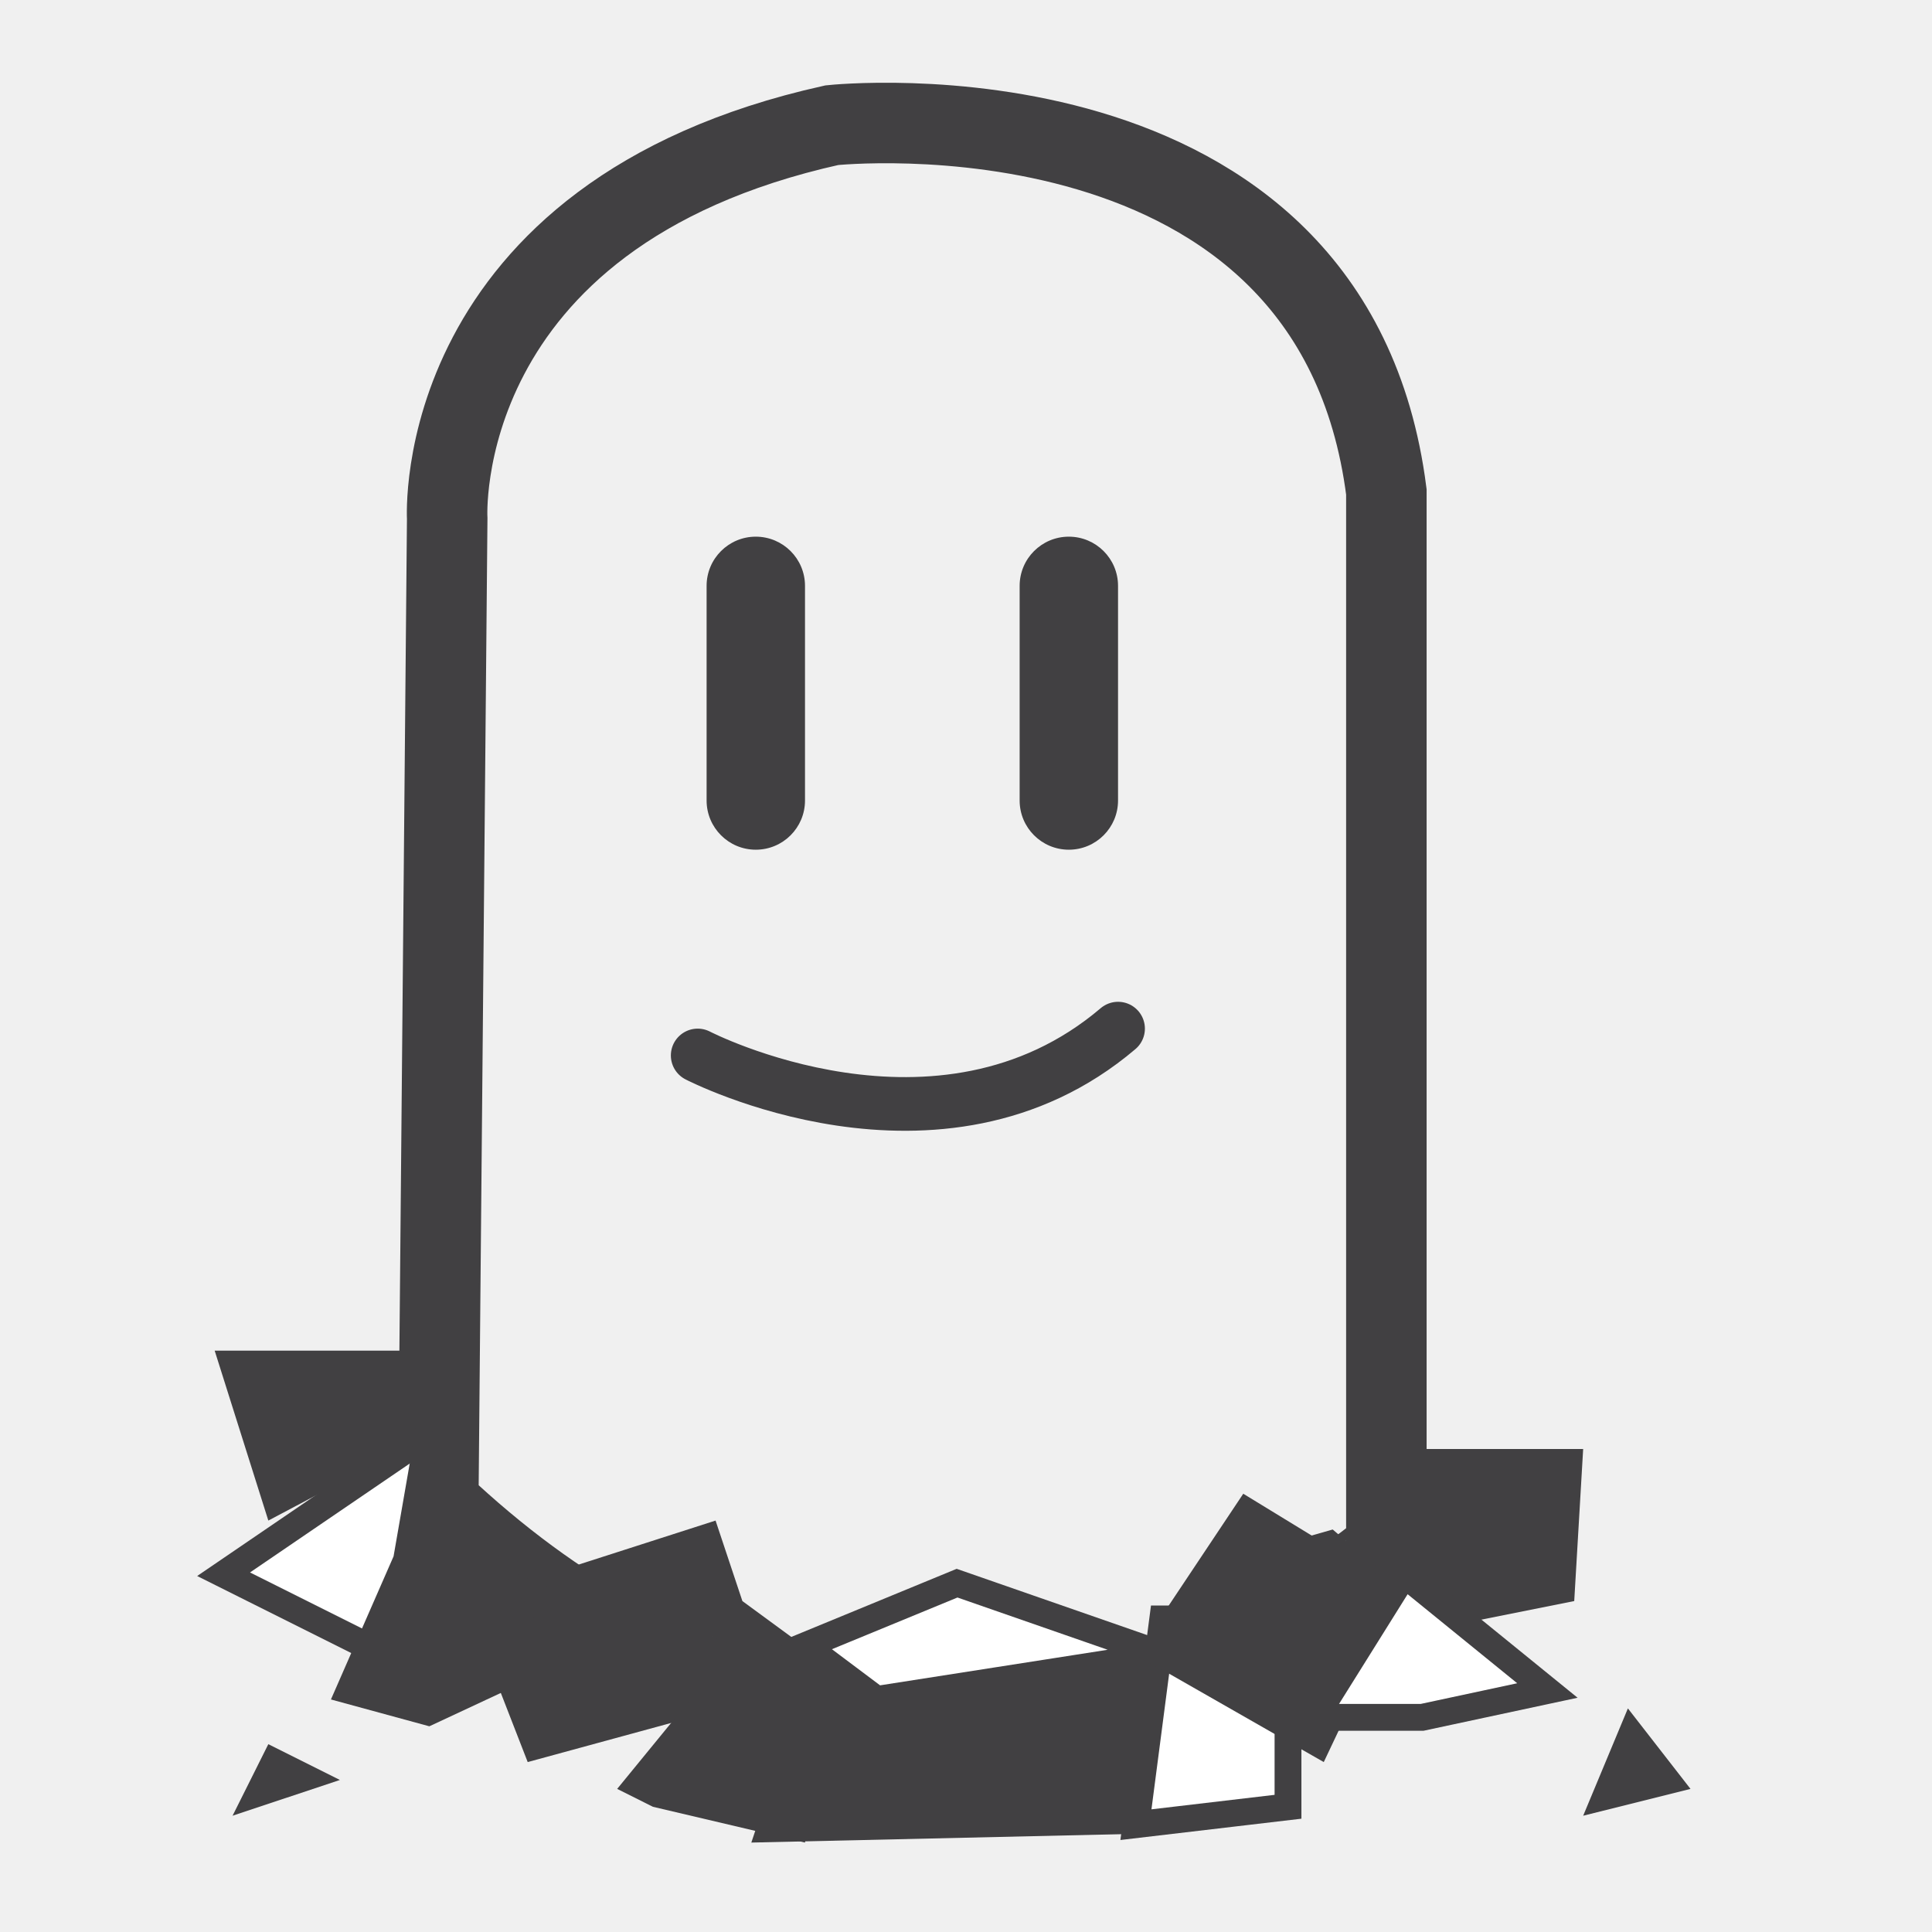
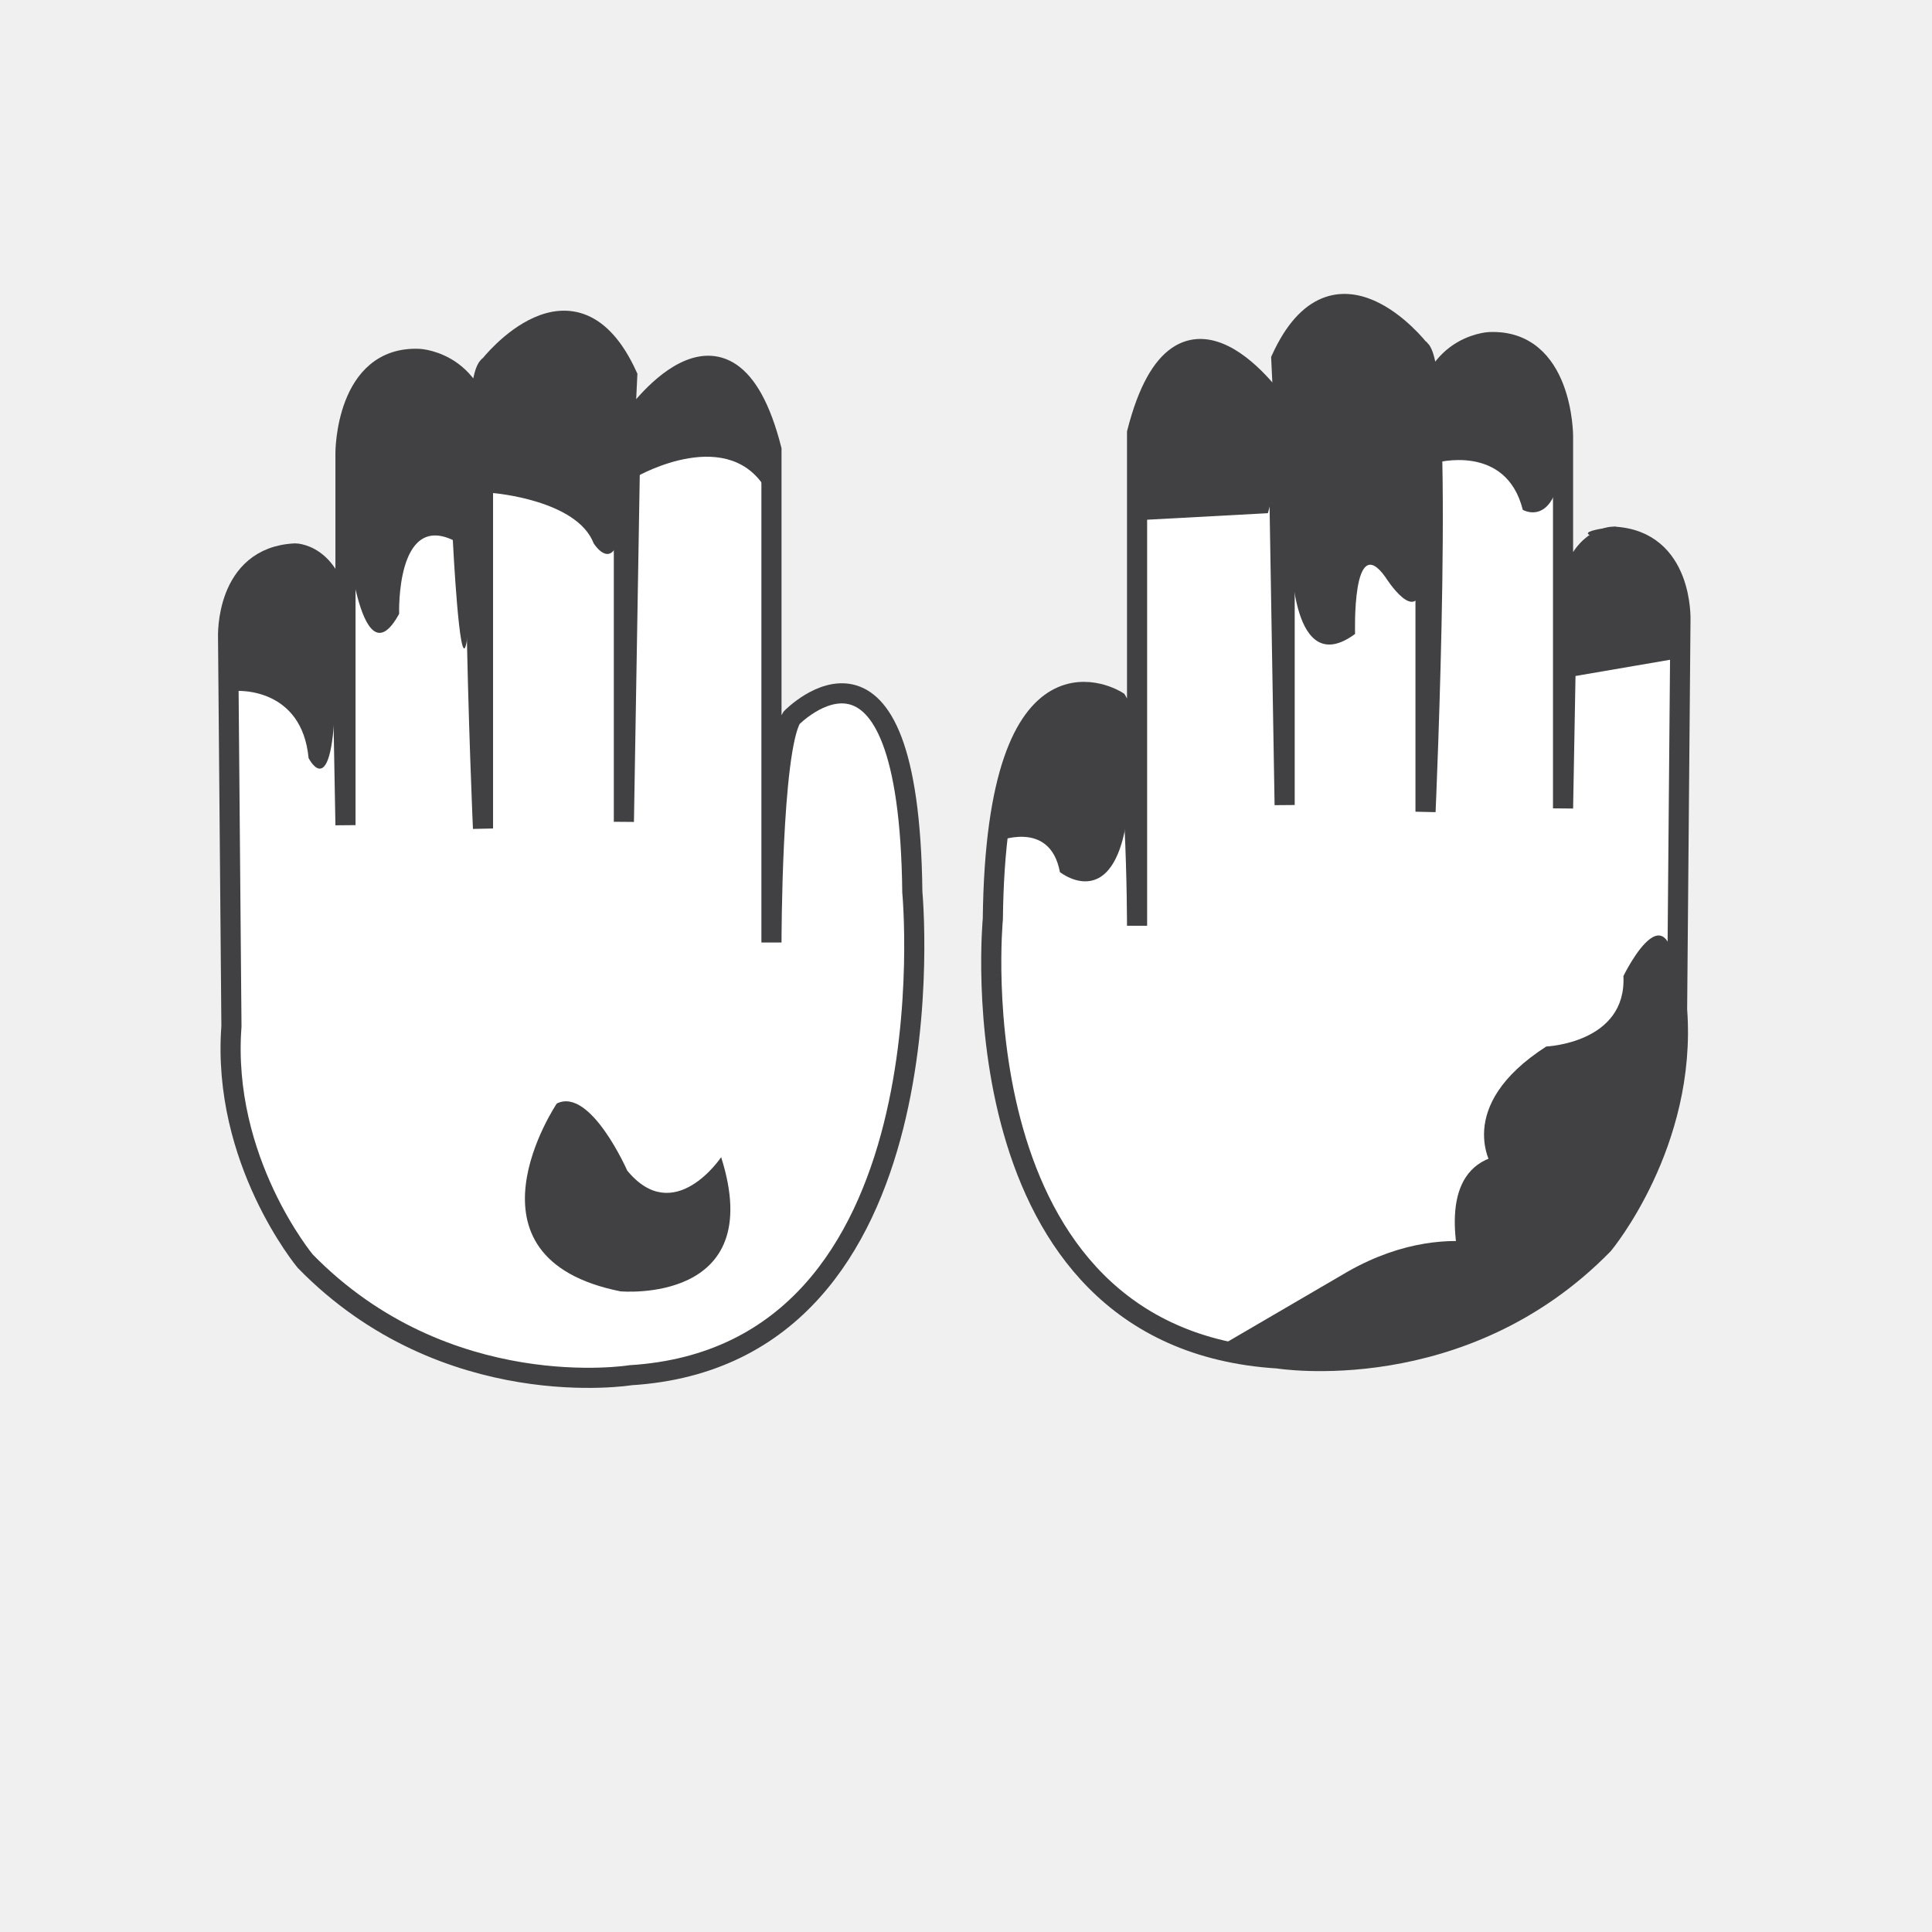
<svg xmlns="http://www.w3.org/2000/svg" version="1.1" id="Layer_1" x="0px" y="0px" width="72px" height="72px" viewBox="0 0 72 72" enable-background="new 0 0 72 72" xml:space="preserve">
-   <path fill="none" stroke="#414042" stroke-width="3" stroke-miterlimit="10" d="M16.333,56l0.333-36.667  C16.666,19.333,16,8,31,4.666c0,0,18.666-1.999,20.666,13.667v39.333C51.666,57.667,34.333,73,16.333,56z" />
-   <polygon fill="#FFFFFF" stroke="#414042" stroke-miterlimit="10" points="15.666,53.667 8.333,58.667 16.333,62.667 17.333,59.667   " />
-   <path fill="#414042" d="M17,57.334c0,1,13.666,5.333,13.666,5.333l-11,3l-2.333-6l9.334-3l1,3l5,3.667" />
-   <polyline fill="#414042" points="24.333,67.334 30,68.667 30.666,62.667 26,63 23,66.667 " />
-   <polyline fill="#414042" points="14.667,58 14.123,59.243 12.333,63.334 16,64.334 21,62 15.666,53.667 10,56.667 8,50.334   16,50.334 " />
-   <polygon fill="#414042" points="10,65 12.667,66.334 8.667,67.667 " />
-   <polygon fill="#414042" points="28,68.667 42.667,68.334 43.333,61.667 29.667,63.667 " />
-   <polygon fill="#FFFFFF" stroke="#414042" stroke-miterlimit="10" points="30,61.334 35.667,59 43.333,61.667 32.667,63.334 " />
-   <polygon fill="#FFFFFF" stroke="#414042" stroke-miterlimit="10" points="43.333,60.333 48,60.333 48,67.333 42.333,68 " />
-   <polygon fill="#414042" points="51.334,54 59,54 58.667,59.667 50.334,61.333 " />
-   <polygon fill="#414042" points="45,58.333 49.666,57 51.999,59 47.333,63.333 " />
-   <polygon fill="#414042" points="46.333,55.667 52.333,59.334 49.333,65.667 42.333,61.667 " />
-   <polygon fill="#FFFFFF" stroke="#414042" stroke-miterlimit="10" points="52.334,58.667 57.667,63 53,64 49,64 " />
-   <polygon fill="#414042" points="59,67.667 63,66.667 60.667,63.667 " />
-   <path fill="#414042" d="M30,29.833c0,1.013-0.821,1.833-1.834,1.833l0,0c-1.012,0-1.833-0.821-1.833-1.833v-8  c0-1.013,0.821-1.833,1.833-1.833l0,0C29.179,20,30,20.821,30,21.833V29.833z" />
-   <path fill="#414042" d="M41.666,29.833c0,1.013-0.821,1.833-1.834,1.833l0,0c-1.012,0-1.833-0.821-1.833-1.833v-8  c0-1.013,0.821-1.833,1.833-1.833l0,0c1.013,0,1.834,0.821,1.834,1.833V29.833z" />
-   <path fill="none" stroke="#414042" stroke-width="2" stroke-linecap="round" stroke-miterlimit="10" d="M26.001,39.334  c0,0,8.999,4.667,15.666-1" />
+   <g>
+     <path fill="#FFFFFF" stroke="#414042" stroke-width="0.75" stroke-miterlimit="10" d="M8.625,38.25L8.5,23.75   c0,0-0.125-3,2.5-3.125c0,0,1.75,0,1.75,3.25l0.125,6.875V16.875c0,0,0-3.625,2.75-3.5c0,0,2.5,0.125,2.375,3.5v14   c0,0-0.75-16.875,0.25-17.25c0,0,3.125-4,5.125,0.375l-0.125,2.625v14L23.5,15.75c0,0,3.625-5.375,5.25,1v18.375   c0,0,0-7.125,0.75-8.375c0,0,4.375-4.5,4.5,6.5c0,0,1.625,17.25-10.5,18c0,0-6.875,1.125-12.125-4.25   C11.375,47,8.25,43.25,8.625,38.25z" />
+     <path fill="#414042" d="M8.875,25.75c0,0,2.375-0.125,2.625,2.5c0,0,1,2,1-3c0,0,0.375-7.375-3.75-3L8.875,25.75z" />
+     <path fill="#414042" d="M12.875,19.5c0,0,0.5,6.125,2,3.375c0,0-0.125-3.75,2-2.75c0,0,0.25,5,0.5,3.875s1.5-9.625-0.875-10   C16.5,14,12.75,11,12.875,19.5z" />
+     <path fill="#414042" d="M18.375,18.375c0,0,3.125,0.25,3.75,1.875c0,0,1.25,2,1.125-3c0,0,1.125-5.25-2.75-5.25   C20.5,12,16.25,13.625,18.375,18.375z" />
+     <path fill="#414042" d="M23.75,17.75c0,0,3.5-2,4.875,0.625c0,0,0.5-7.75-4.875-3.375V17.75z" />
+     <path fill="#414042" d="M23.375,43.625c0,0-1.375-3.125-2.625-2.5c0,0-3.875,5.75,2.375,7c0,0,5.5,0.5,3.75-5   C26.875,43.125,25.125,45.75,23.375,43.625z" />
+     <path fill="#FFFFFF" stroke="#414042" stroke-width="0.75" stroke-miterlimit="10" d="M62.5,37.625l0.125-14.5   c0,0,0.125-3-2.5-3.125c0,0-1.75,0-1.75,3.25l-0.125,6.875V16.25c0,0,0-3.625-2.75-3.5c0,0-2.5,0.125-2.375,3.5v14   c0,0,0.75-16.875-0.25-17.25c0,0-3.125-4-5.125,0.375L47.875,16v14l-0.25-14.875c0,0-3.625-5.375-5.25,1V34.5   c0,0,0-7.125-0.75-8.375c0,0-4.5-2.875-4.625,8.125c0,0-1.5,15.625,10.625,16.375c0,0,6.875,1.125,12.125-4.25   C59.75,46.375,62.875,42.625,62.5,37.625z" />
+     <path fill="#414042" d="M37.125,31.375c0,0,2-0.875,2.375,1.125c0,0,2.5,2,2.625-3.625c0,0,0.5-3.5-2.875-2.75   C39.25,26.125,36.625,28.125,37.125,31.375z" />
+     <path fill="#414042" d="M42.625,19.375l4.625-0.25c0,0,1.75-5.75-2.75-6C44.5,13.125,41.875,14.875,42.625,19.375z" />
+     <path fill="#414042" d="M48.125,20.75c0,0,0,4.625,2.375,2.875c0,0-0.125-3.875,1.125-2.125c0,0,1.25,2,1.375,0.125   c0,0,1.125-7.875-0.875-9.25c0,0-2.125-2.75-4.125,0.75L48.125,20.75z" />
+     <path fill="#414042" d="M53.5,17.25c0,0,2.625-0.75,3.25,1.75c0,0,1.5,0.875,1.5-2.75c0,0-0.875-4.5-3.5-3.125   C54.75,13.125,53.125,12.75,53.5,17.25z" />
+     <path fill="#414042" d="M58.375,25.25l4.375-0.75c0,0,0.25-4.125-2.375-4.375s-0.125-0.5-0.125-0.5S58.125,20.375,58.375,25.25z" />
+     <path fill="#414042" d="M55.125,49.375c0,0-4.25-9.625,5.625-5.25C60.75,44.125,62.875,45.75,55.125,49.375z" />
+     <path fill="#414042" d="M55.625,43.5c0,0-1.5-2.25,2-4.5c0,0,3-0.125,2.875-2.625c0,0,2-4.125,2,1.25c0,0-0.25,5.5-1.25,6.375   S55.625,43.5,55.625,43.5z" />
+     <path fill="#414042" d="M57.381,46.997c0,0-3.065-1.915-7.131,0.378l-4.77,2.785C45.48,50.16,56.25,51.625,57.381,46.997z" />
+   </g>
</svg>
